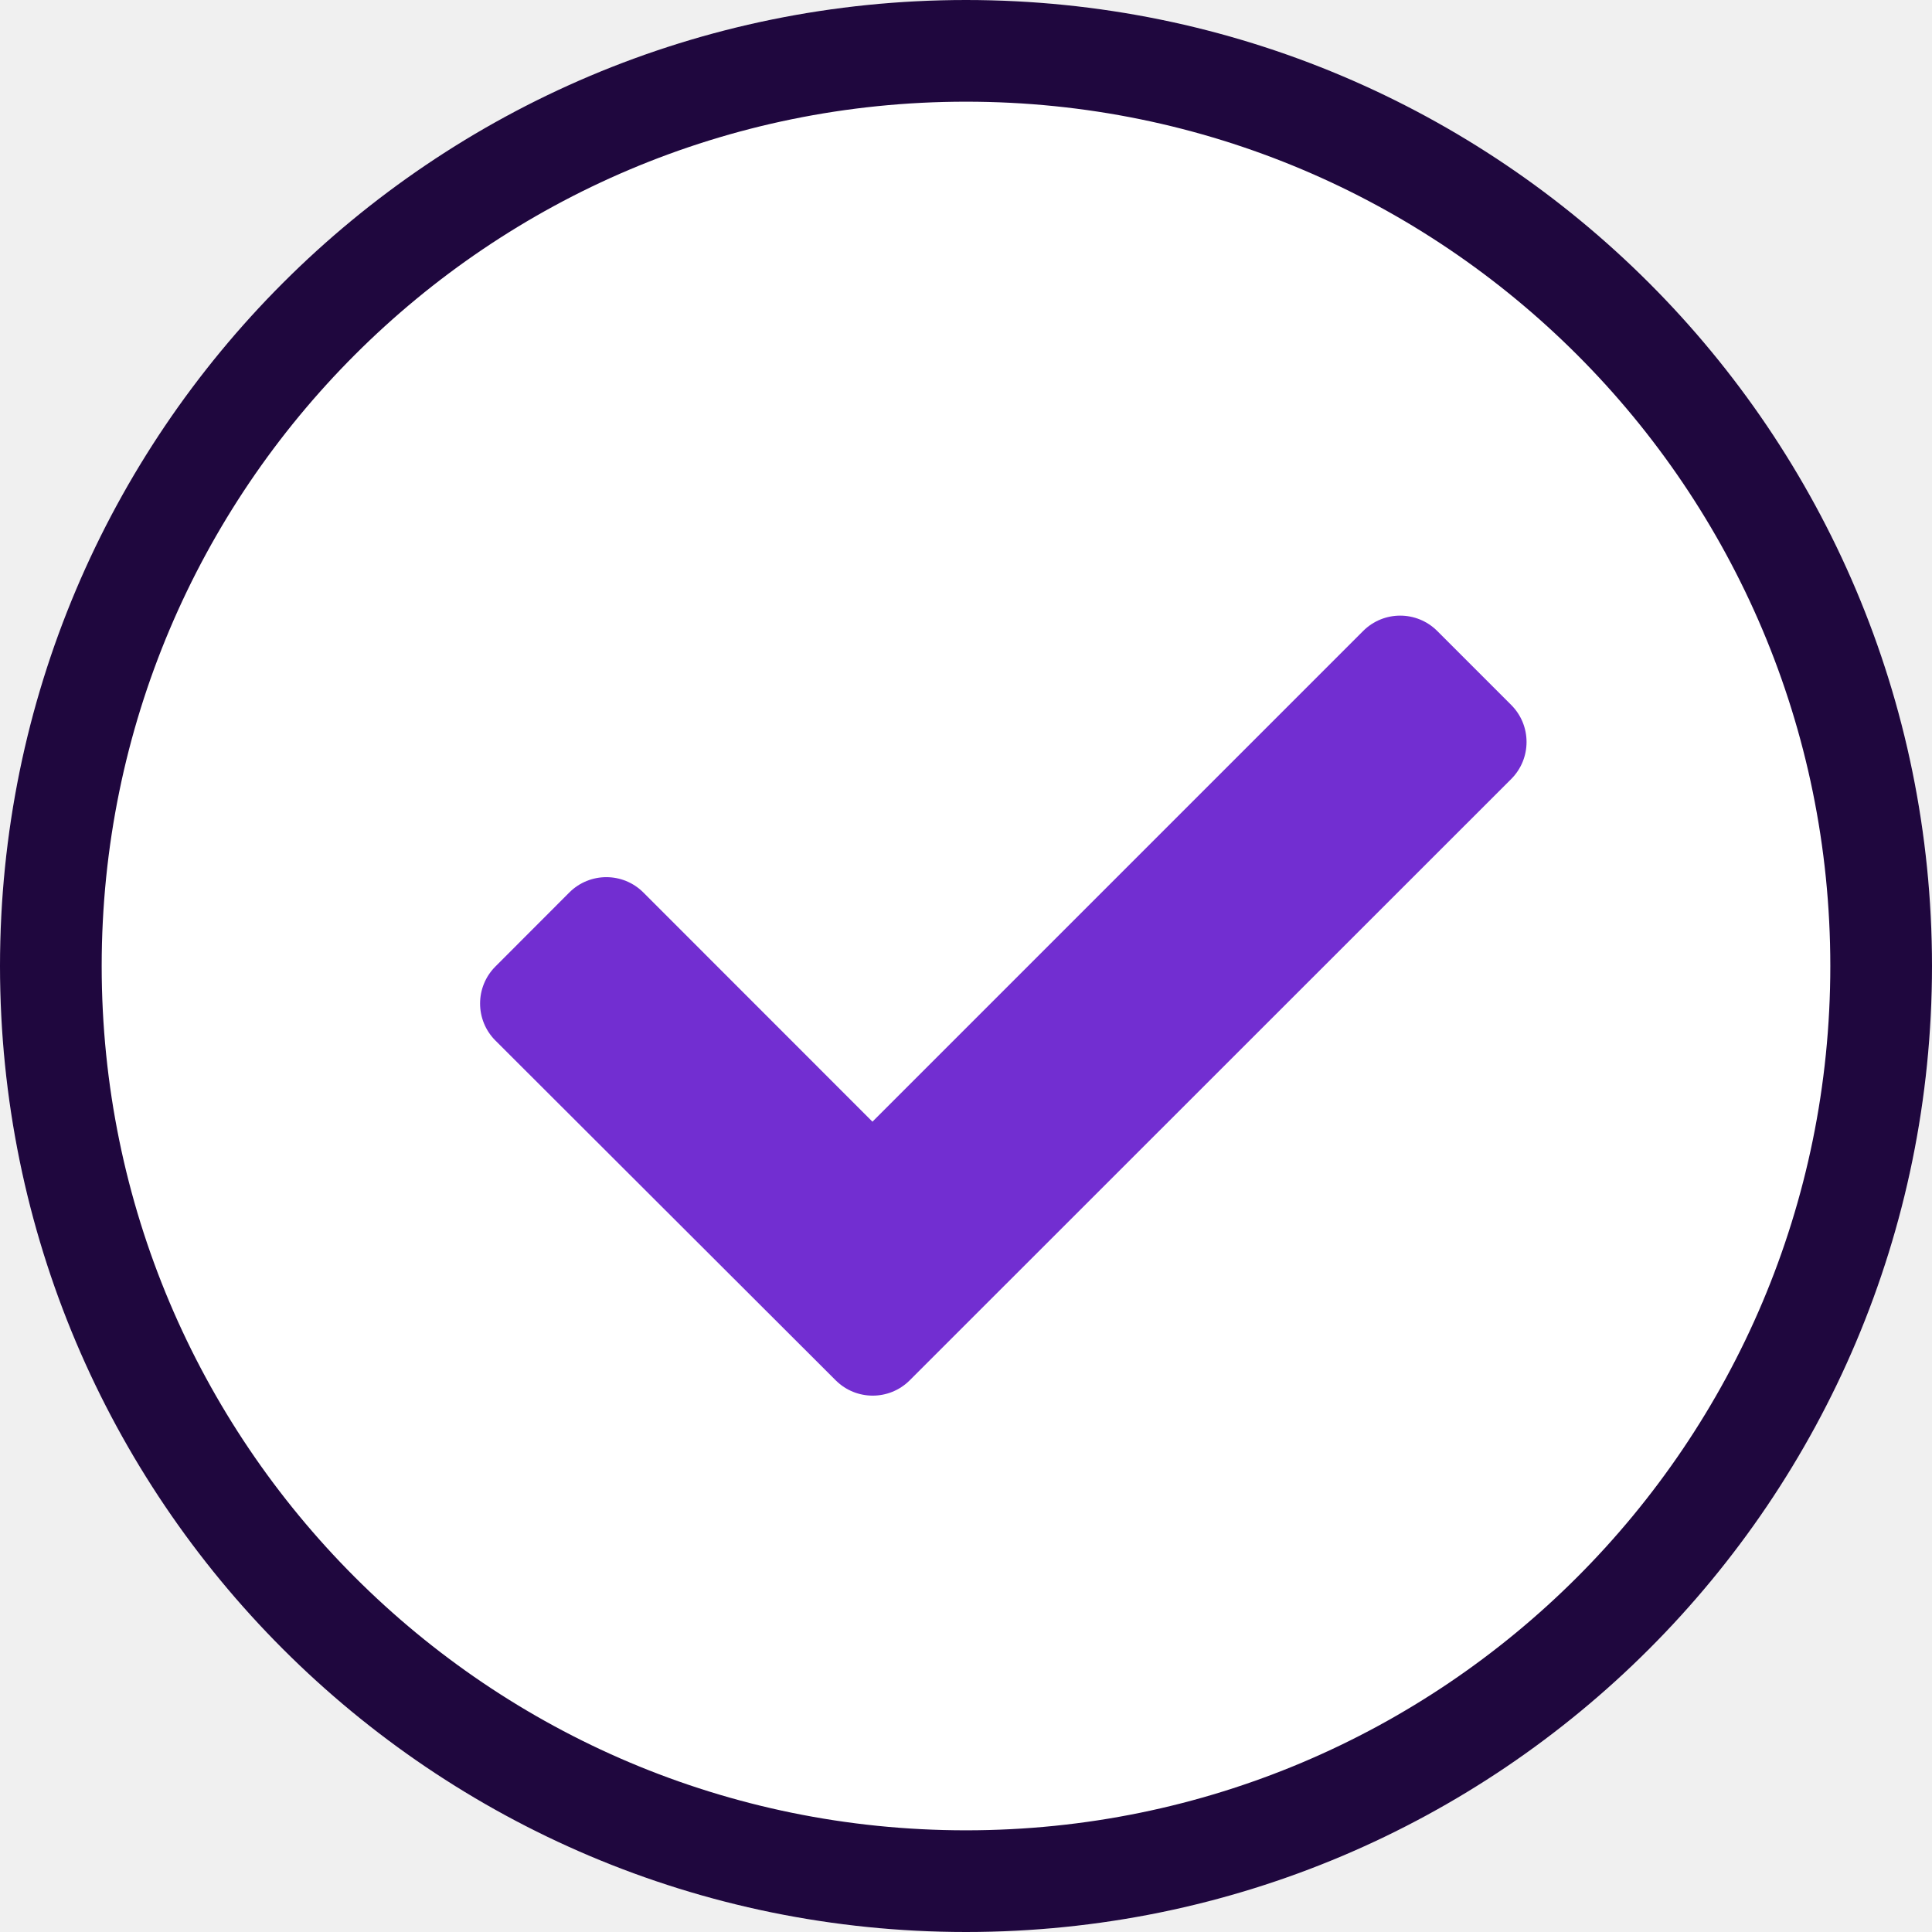
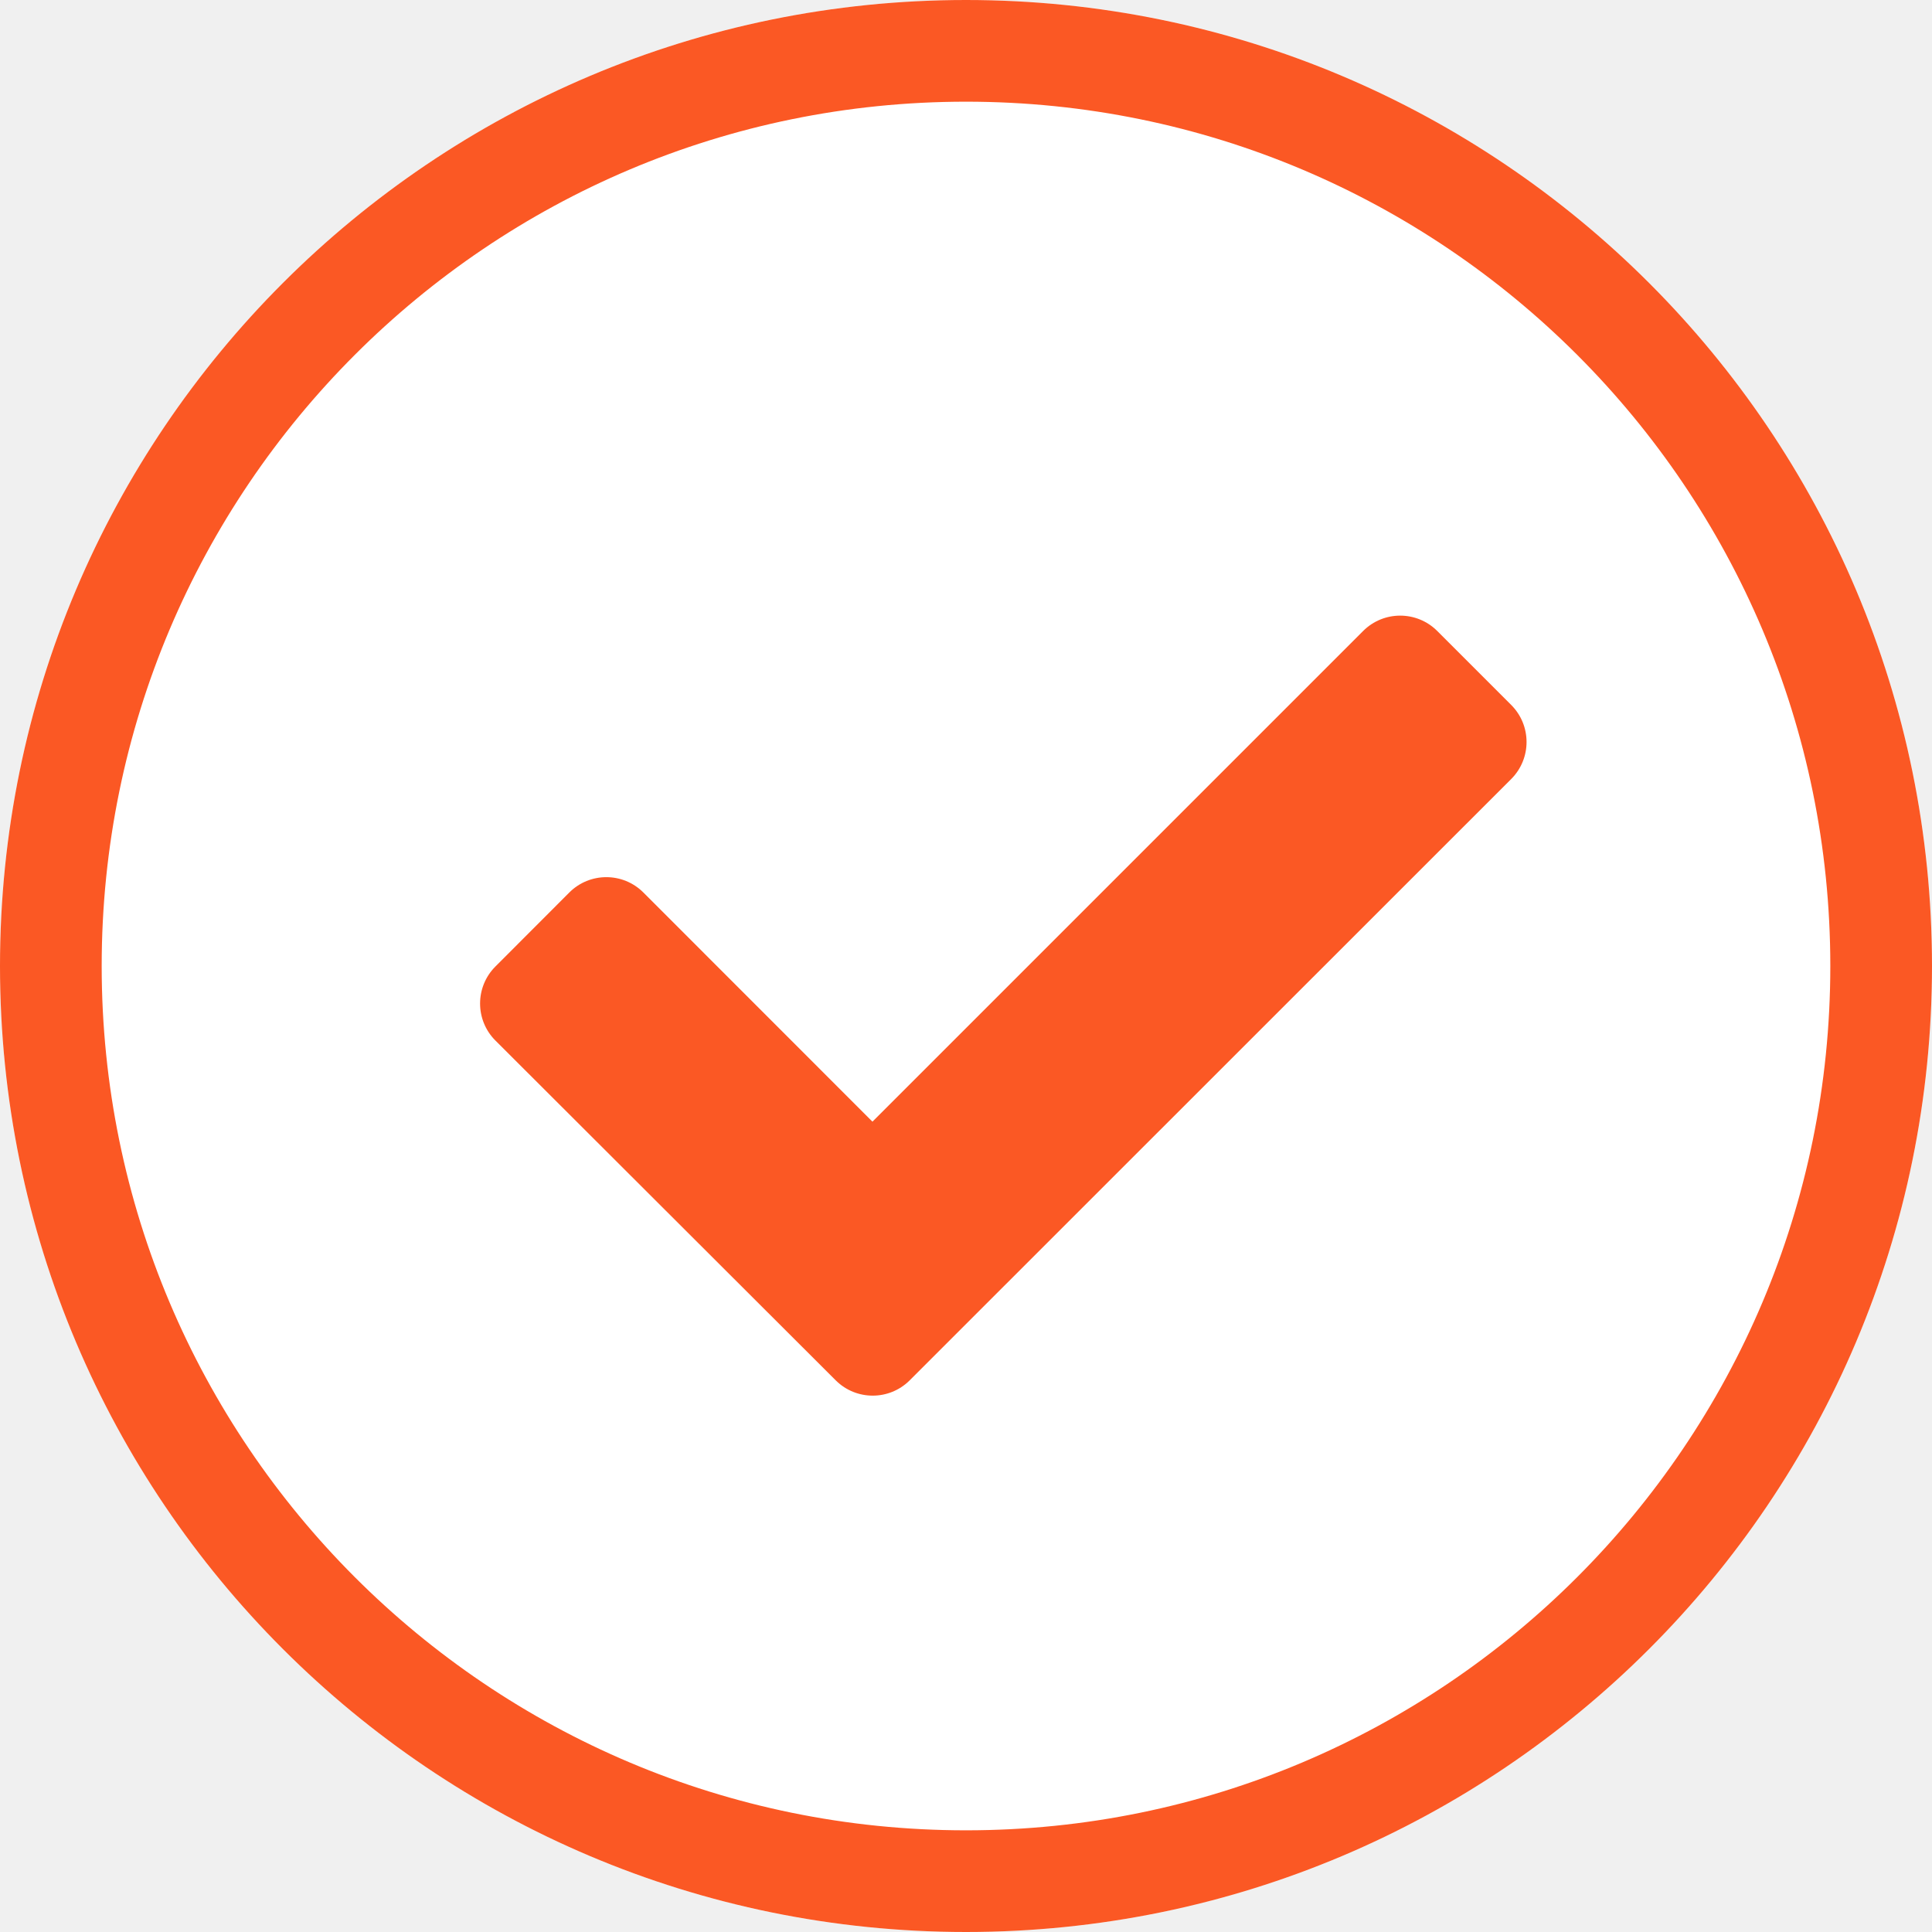
<svg xmlns="http://www.w3.org/2000/svg" id="Component_148_1" data-name="Component 148 – 1" width="19" height="19" viewBox="0 0 19 19">
-   <g id="Ellipse_213" data-name="Ellipse 213" fill="#fff" stroke="#1f073e" stroke-width="1">
+   <g id="Ellipse_213" data-name="Ellipse 213" fill="#fff" stroke="#FB5824" stroke-width="1">
    <circle cx="9.5" cy="9.5" r="9.5" stroke="none" />
    <circle cx="9.5" cy="9.5" r="9" fill="none" />
  </g>
-   <path id="Icon_awesome-check" data-name="Icon awesome-check" d="M3.5,12.1.151,8.756a.515.515,0,0,1,0-.728L.878,7.3a.515.515,0,0,1,.728,0L3.859,9.554,8.685,4.728a.515.515,0,0,1,.728,0l.728.728a.515.515,0,0,1,0,.728L4.223,12.1A.515.515,0,0,1,3.5,12.1Z" transform="translate(4.721 1.477)" fill="#722ed1" />
+   <path id="Icon_awesome-check" data-name="Icon awesome-check" d="M3.5,12.1.151,8.756a.515.515,0,0,1,0-.728L.878,7.3a.515.515,0,0,1,.728,0L3.859,9.554,8.685,4.728a.515.515,0,0,1,.728,0l.728.728a.515.515,0,0,1,0,.728L4.223,12.1A.515.515,0,0,1,3.5,12.1Z" transform="translate(4.721 1.477)" fill="#FB5824" />
</svg>
